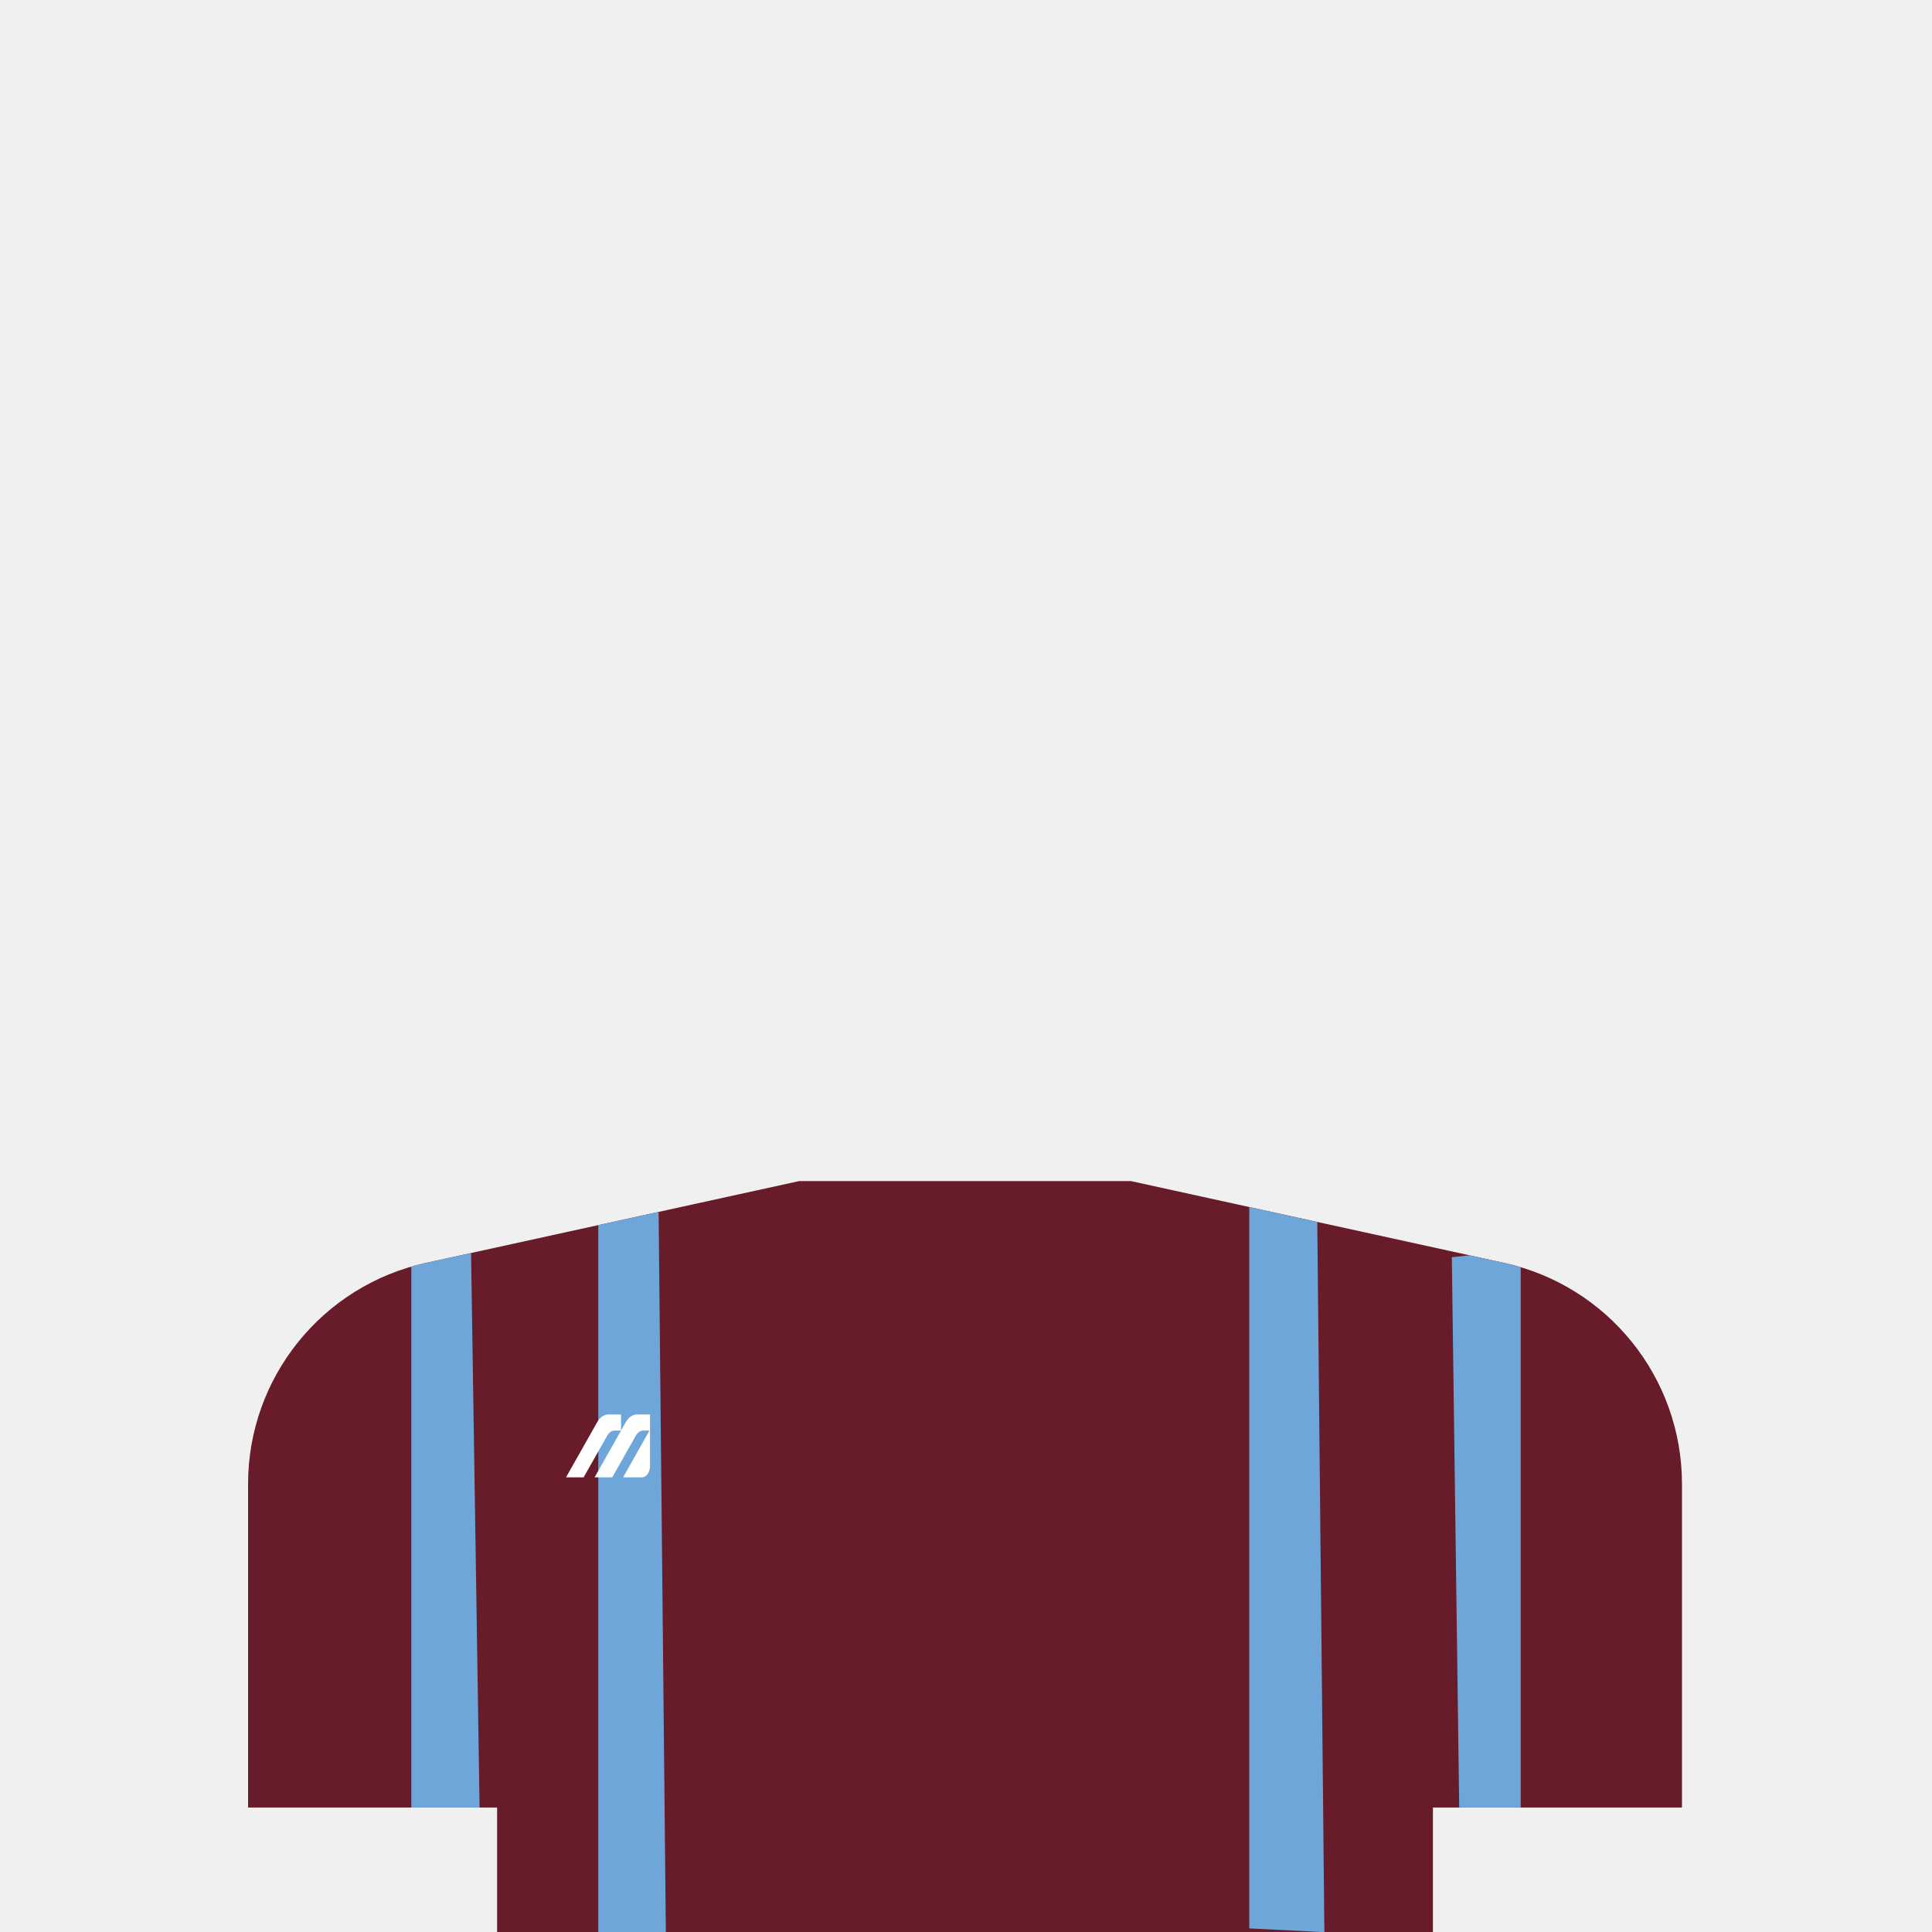
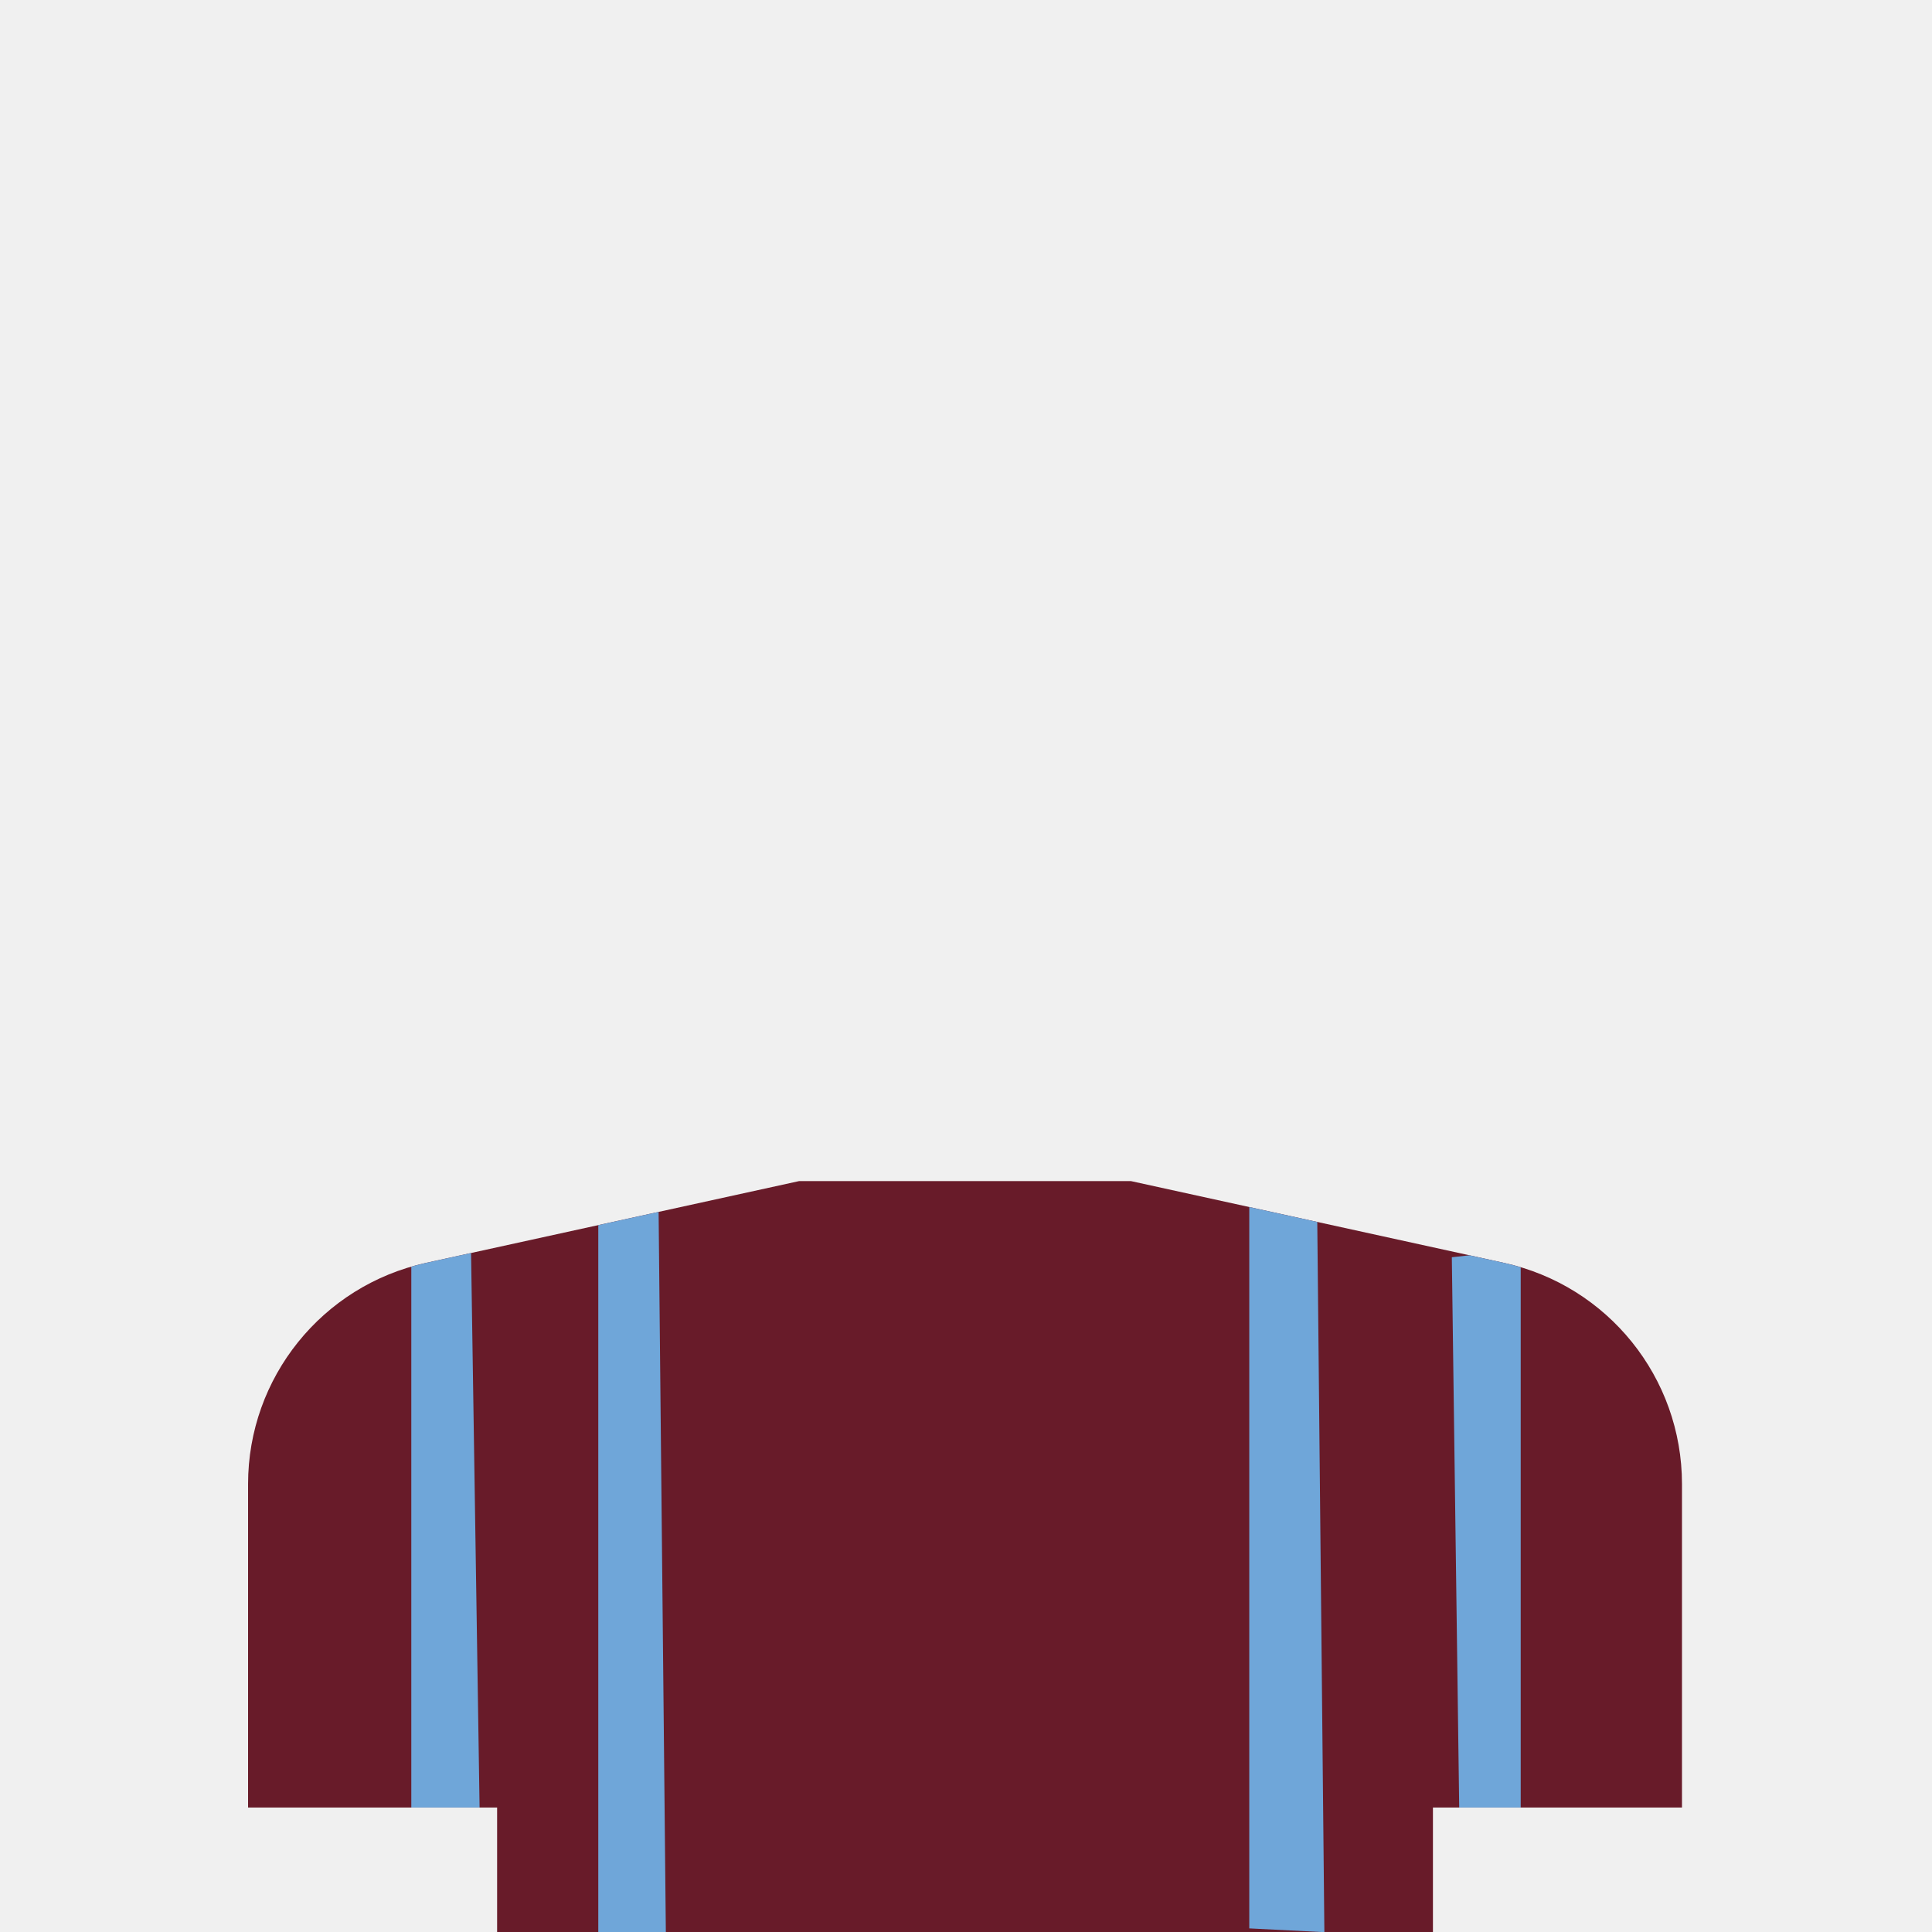
<svg xmlns="http://www.w3.org/2000/svg" width="512" height="512">
  <defs>
    <clipPath id="kit-1997a-shirt-clip">
      <path id="svg_1" d="m255.742,313.009l44,0l98.846,21.665c27.533,6.035 47.154,30.421 47.154,58.609l0,85.726l-66,0l0,33l-248,0l0,-33l-66,0l0,-85.726c0,-28.188 19.621,-52.574 47.154,-58.609l98.846,-21.665l44,0z" />
    </clipPath>
  </defs>
  <g id="shirt">
    <path id="svg_29" fill="#681b29" d="m255.742,313.009l44,0l98.846,21.665c27.533,6.035 47.154,30.421 47.154,58.609l0,85.726l-66,0l0,33l-248,0l0,-33l-66,0l0,-85.726c0,-28.188 19.621,-52.574 47.154,-58.609l98.846,-21.665l44,0z" />
    <g id="svg_30" clip-path="url(#kit-1997a-shirt-clip)">
      <path stroke="null" id="svg_31" fill="#6fa6d9" d="m109,319.699l15.601,-3l3,195.301l-18.601,1l0,-193.301zm49.551,-6.699l15.905,0l2,199.043l-17.904,0l0,-199.043zm54.506,0c9.635,0 -11.73,-19 -2.095,-19l-11,-67.957l29.096,-17l-16,103.957zm54.506,0l19.904,-7l5,-72.957l-9.905,-66l-15,145.957zm63.506,1l17.904,-2l2,200.043l-19.904,-1l0,-197.043zm53.68,19.182l18.253,-2l0,149.282l-16.253,2l-2,-149.282z" />
    </g>
  </g>
  <use href="#wirral" fill="#fff" />
  <use href="#full-crest" y="-10" />
-   <g transform="matrix(0.221455,0,0,-0.3248043,61.81874,350.7354)" id="kitmaker">
-     <path d="m483.207,-74.238c-5.469,0 -10.354,-2.49 -13.588,-6.398l-37.212,-44.878l21.115,0l28.229,34.022c2.119,2.523 5.286,4.131 8.855,4.131l7.447,0l-31.506,-38.153l22.646,0c5.282,0 9.522,4.279 9.522,9.555l0,41.721l-15.508,0z" fill-rule="nonzero" fill="#fff" id="svg_52" />
-     <path id="path3384" d="m435.4,-80.637l-37.204,-44.878l21.1,0l28.227,34.023c2.121,2.522 5.3,4.13 8.847,4.13l7.682,0l0,13.123l-15.073,0c-5.463,0 -10.358,-2.49 -13.579,-6.398" fill-rule="nonzero" fill="#fff" />
-   </g>
+   <use href="#mizuno" fill="#fff" />
</svg>
